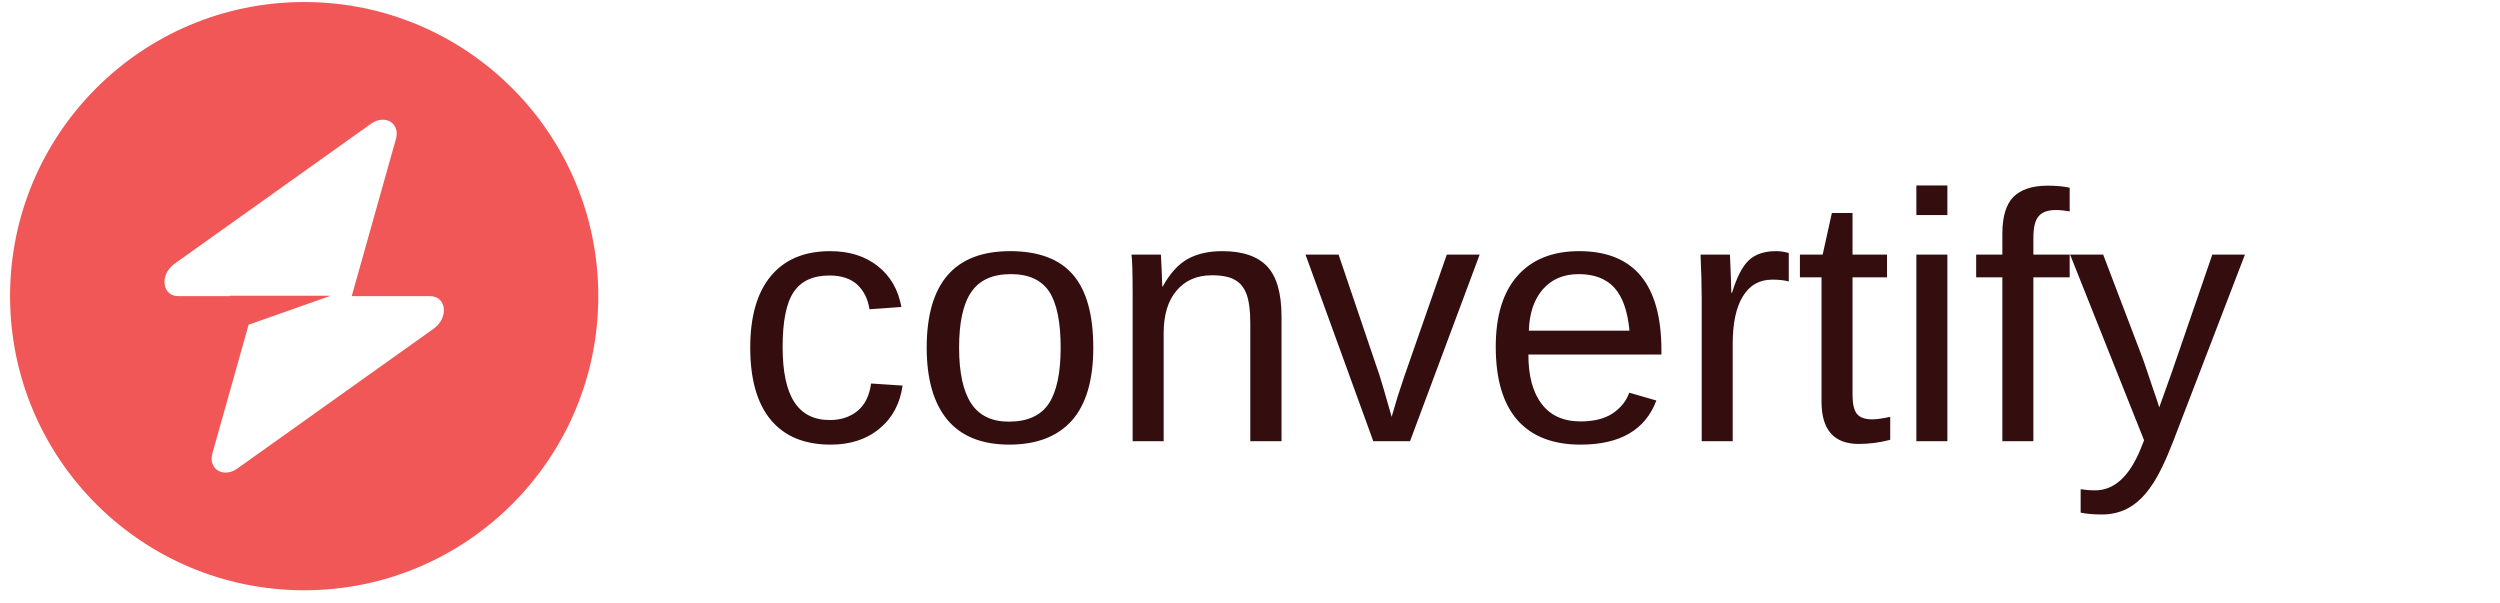
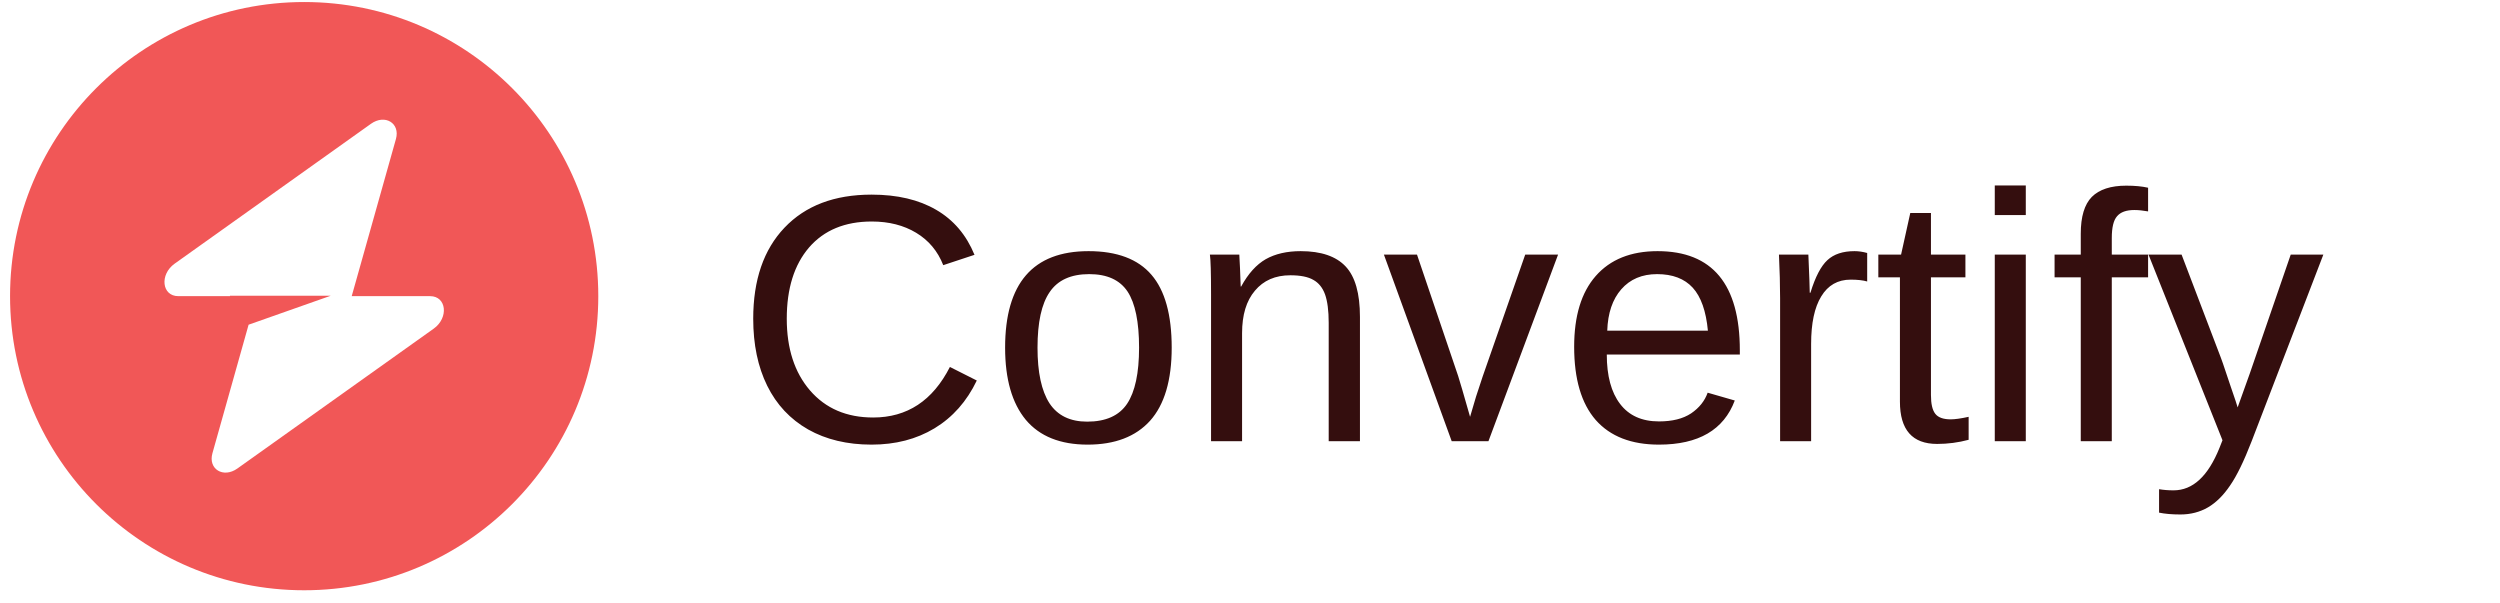
<svg xmlns="http://www.w3.org/2000/svg" width="170" height="41" viewBox="0 0 170 41" fill="none">
  <path fill-rule="evenodd" clip-rule="evenodd" d="M20.684 40.138C31.73 40.138 40.684 31.184 40.684 20.138C40.684 9.092 31.73 0.138 20.684 0.138C9.638 0.138 0.684 9.092 0.684 20.138C0.684 31.184 9.638 40.138 20.684 40.138ZM26.923 9.455C27.227 8.376 26.18 7.738 25.224 8.419L11.877 17.928C10.84 18.666 11.003 20.138 12.122 20.138H15.637V20.111H22.487L16.905 22.08L14.445 30.821C14.141 31.9 15.188 32.538 16.144 31.857L29.491 22.349C30.528 21.61 30.365 20.138 29.246 20.138H23.916L26.923 9.455Z" fill="#F15757" />
-   <text x="50" y="30" font-family="Arial" font-size="24" fill="#340E0E">convertify</text>
+   <text x="50" y="30" font-family="Arial" font-size="24" fill="#340E0E">Convertify</text>
</svg>
